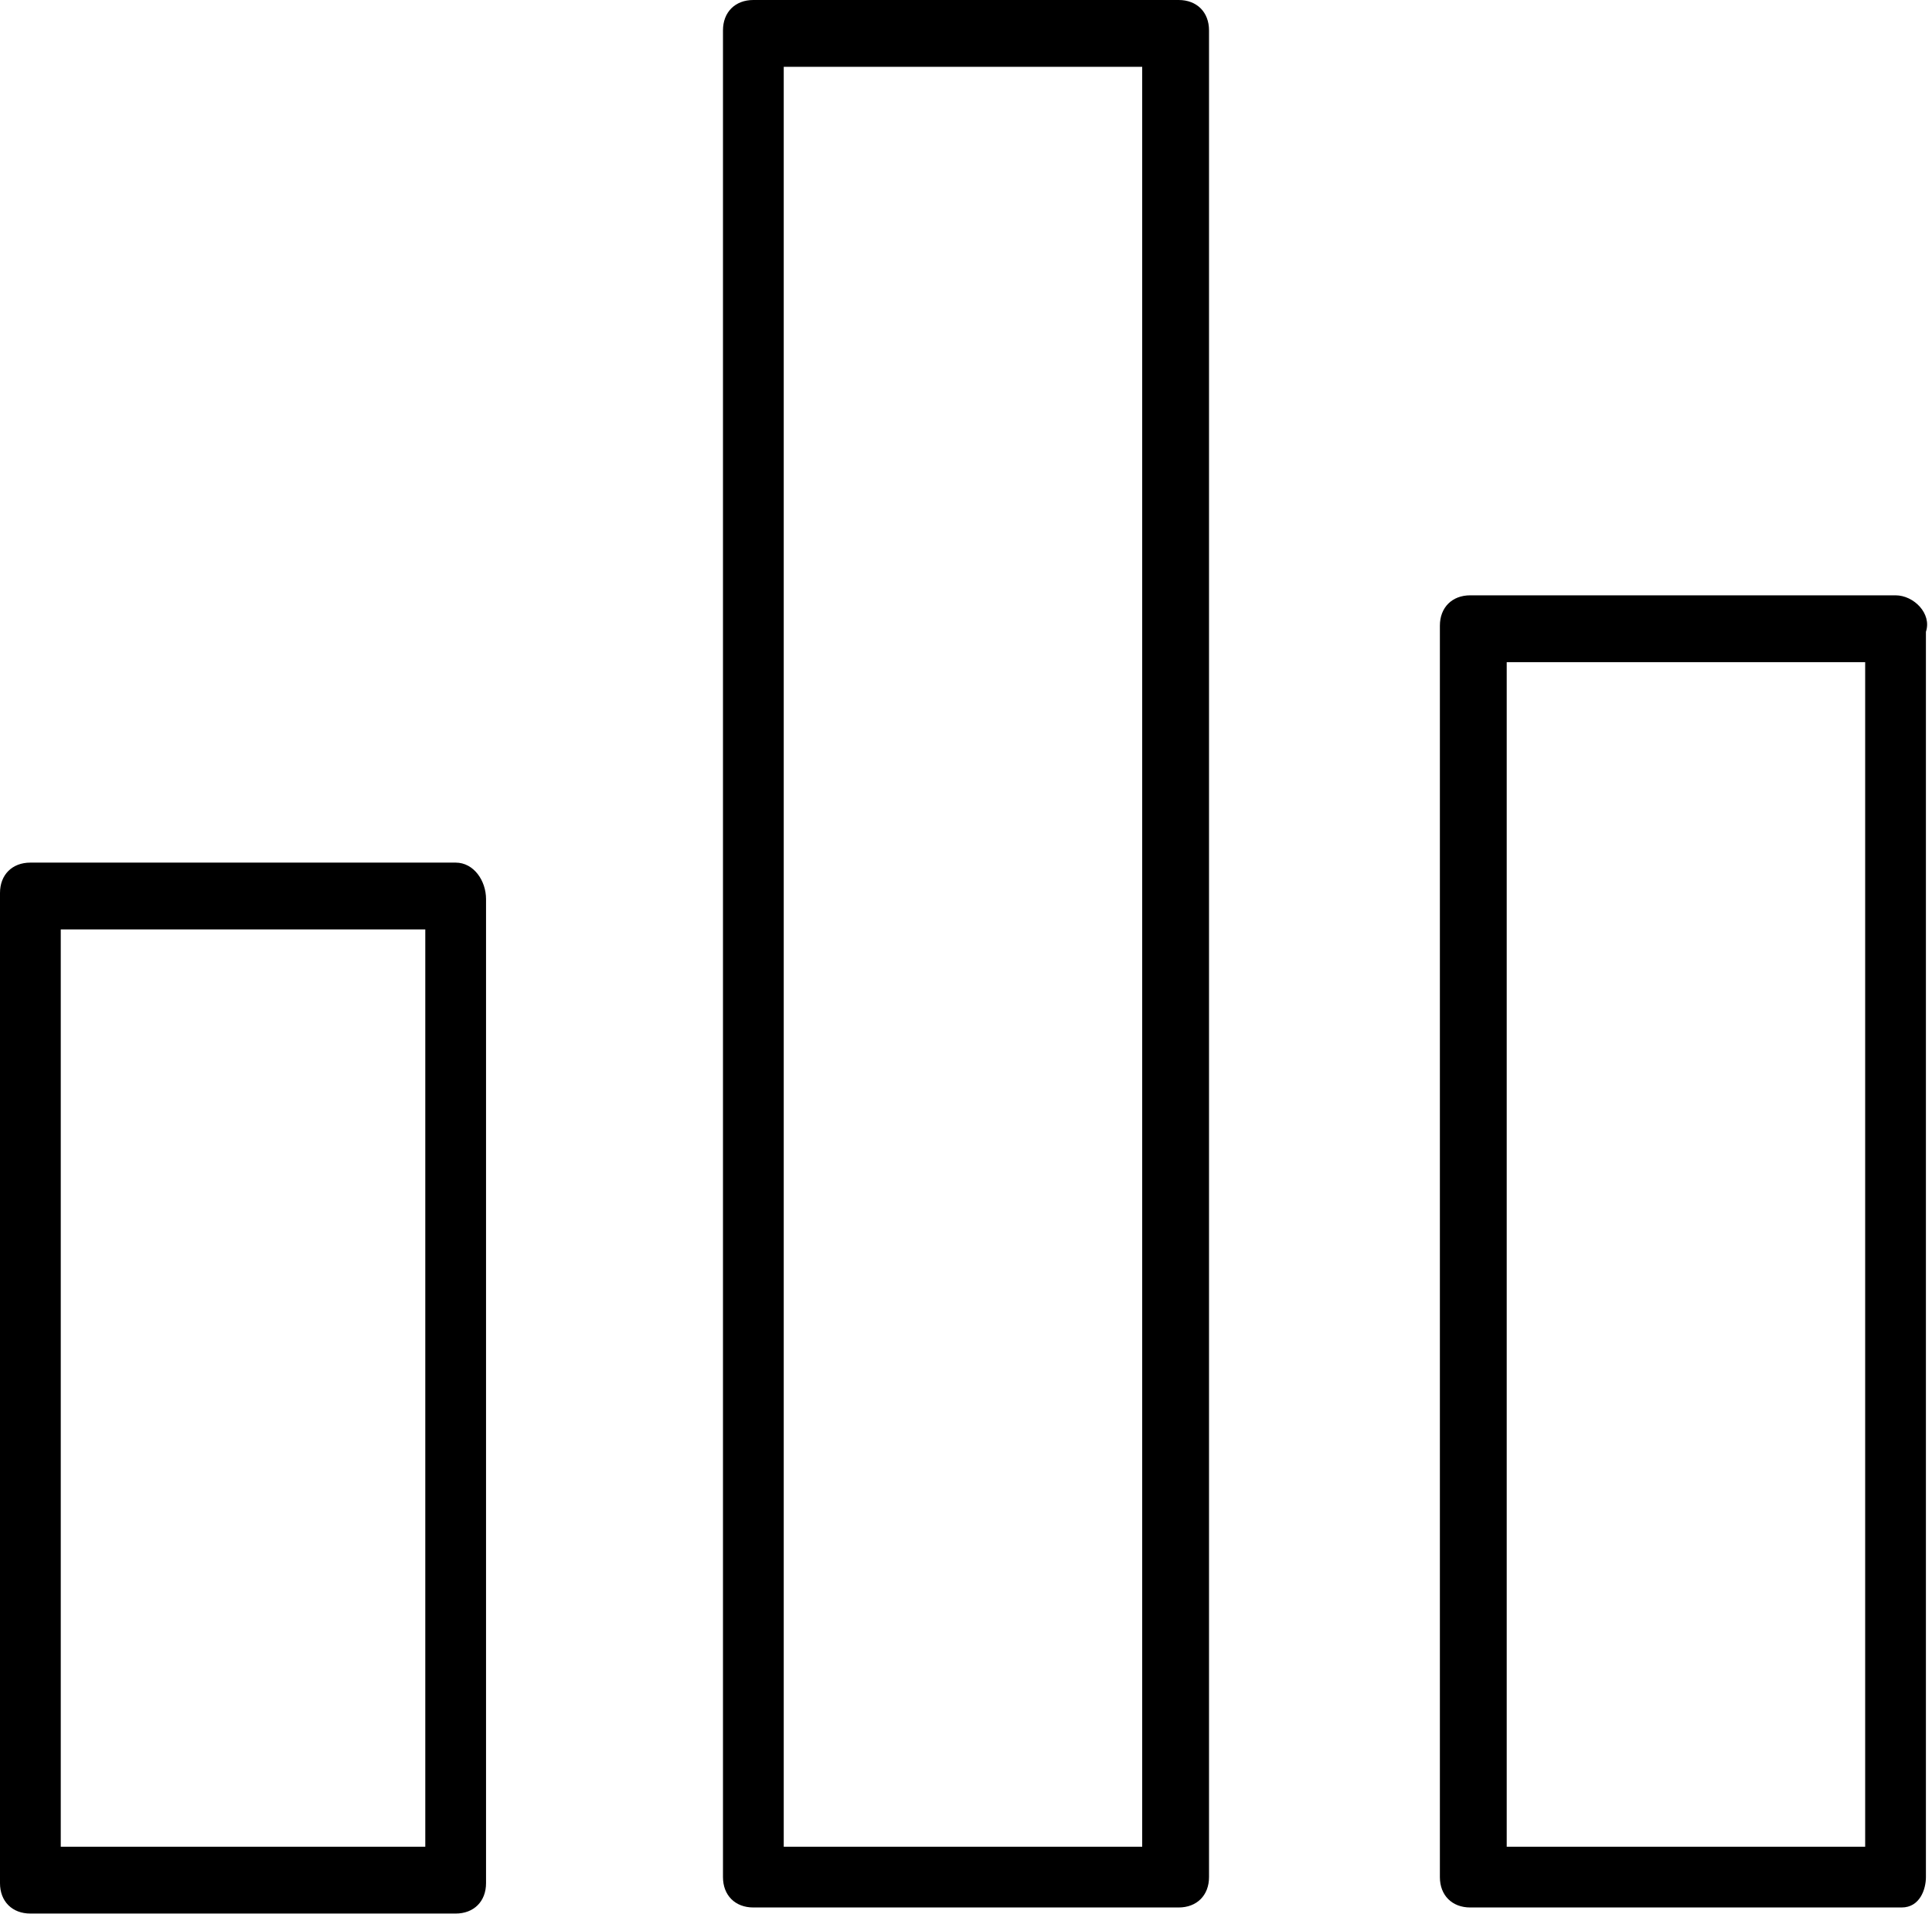
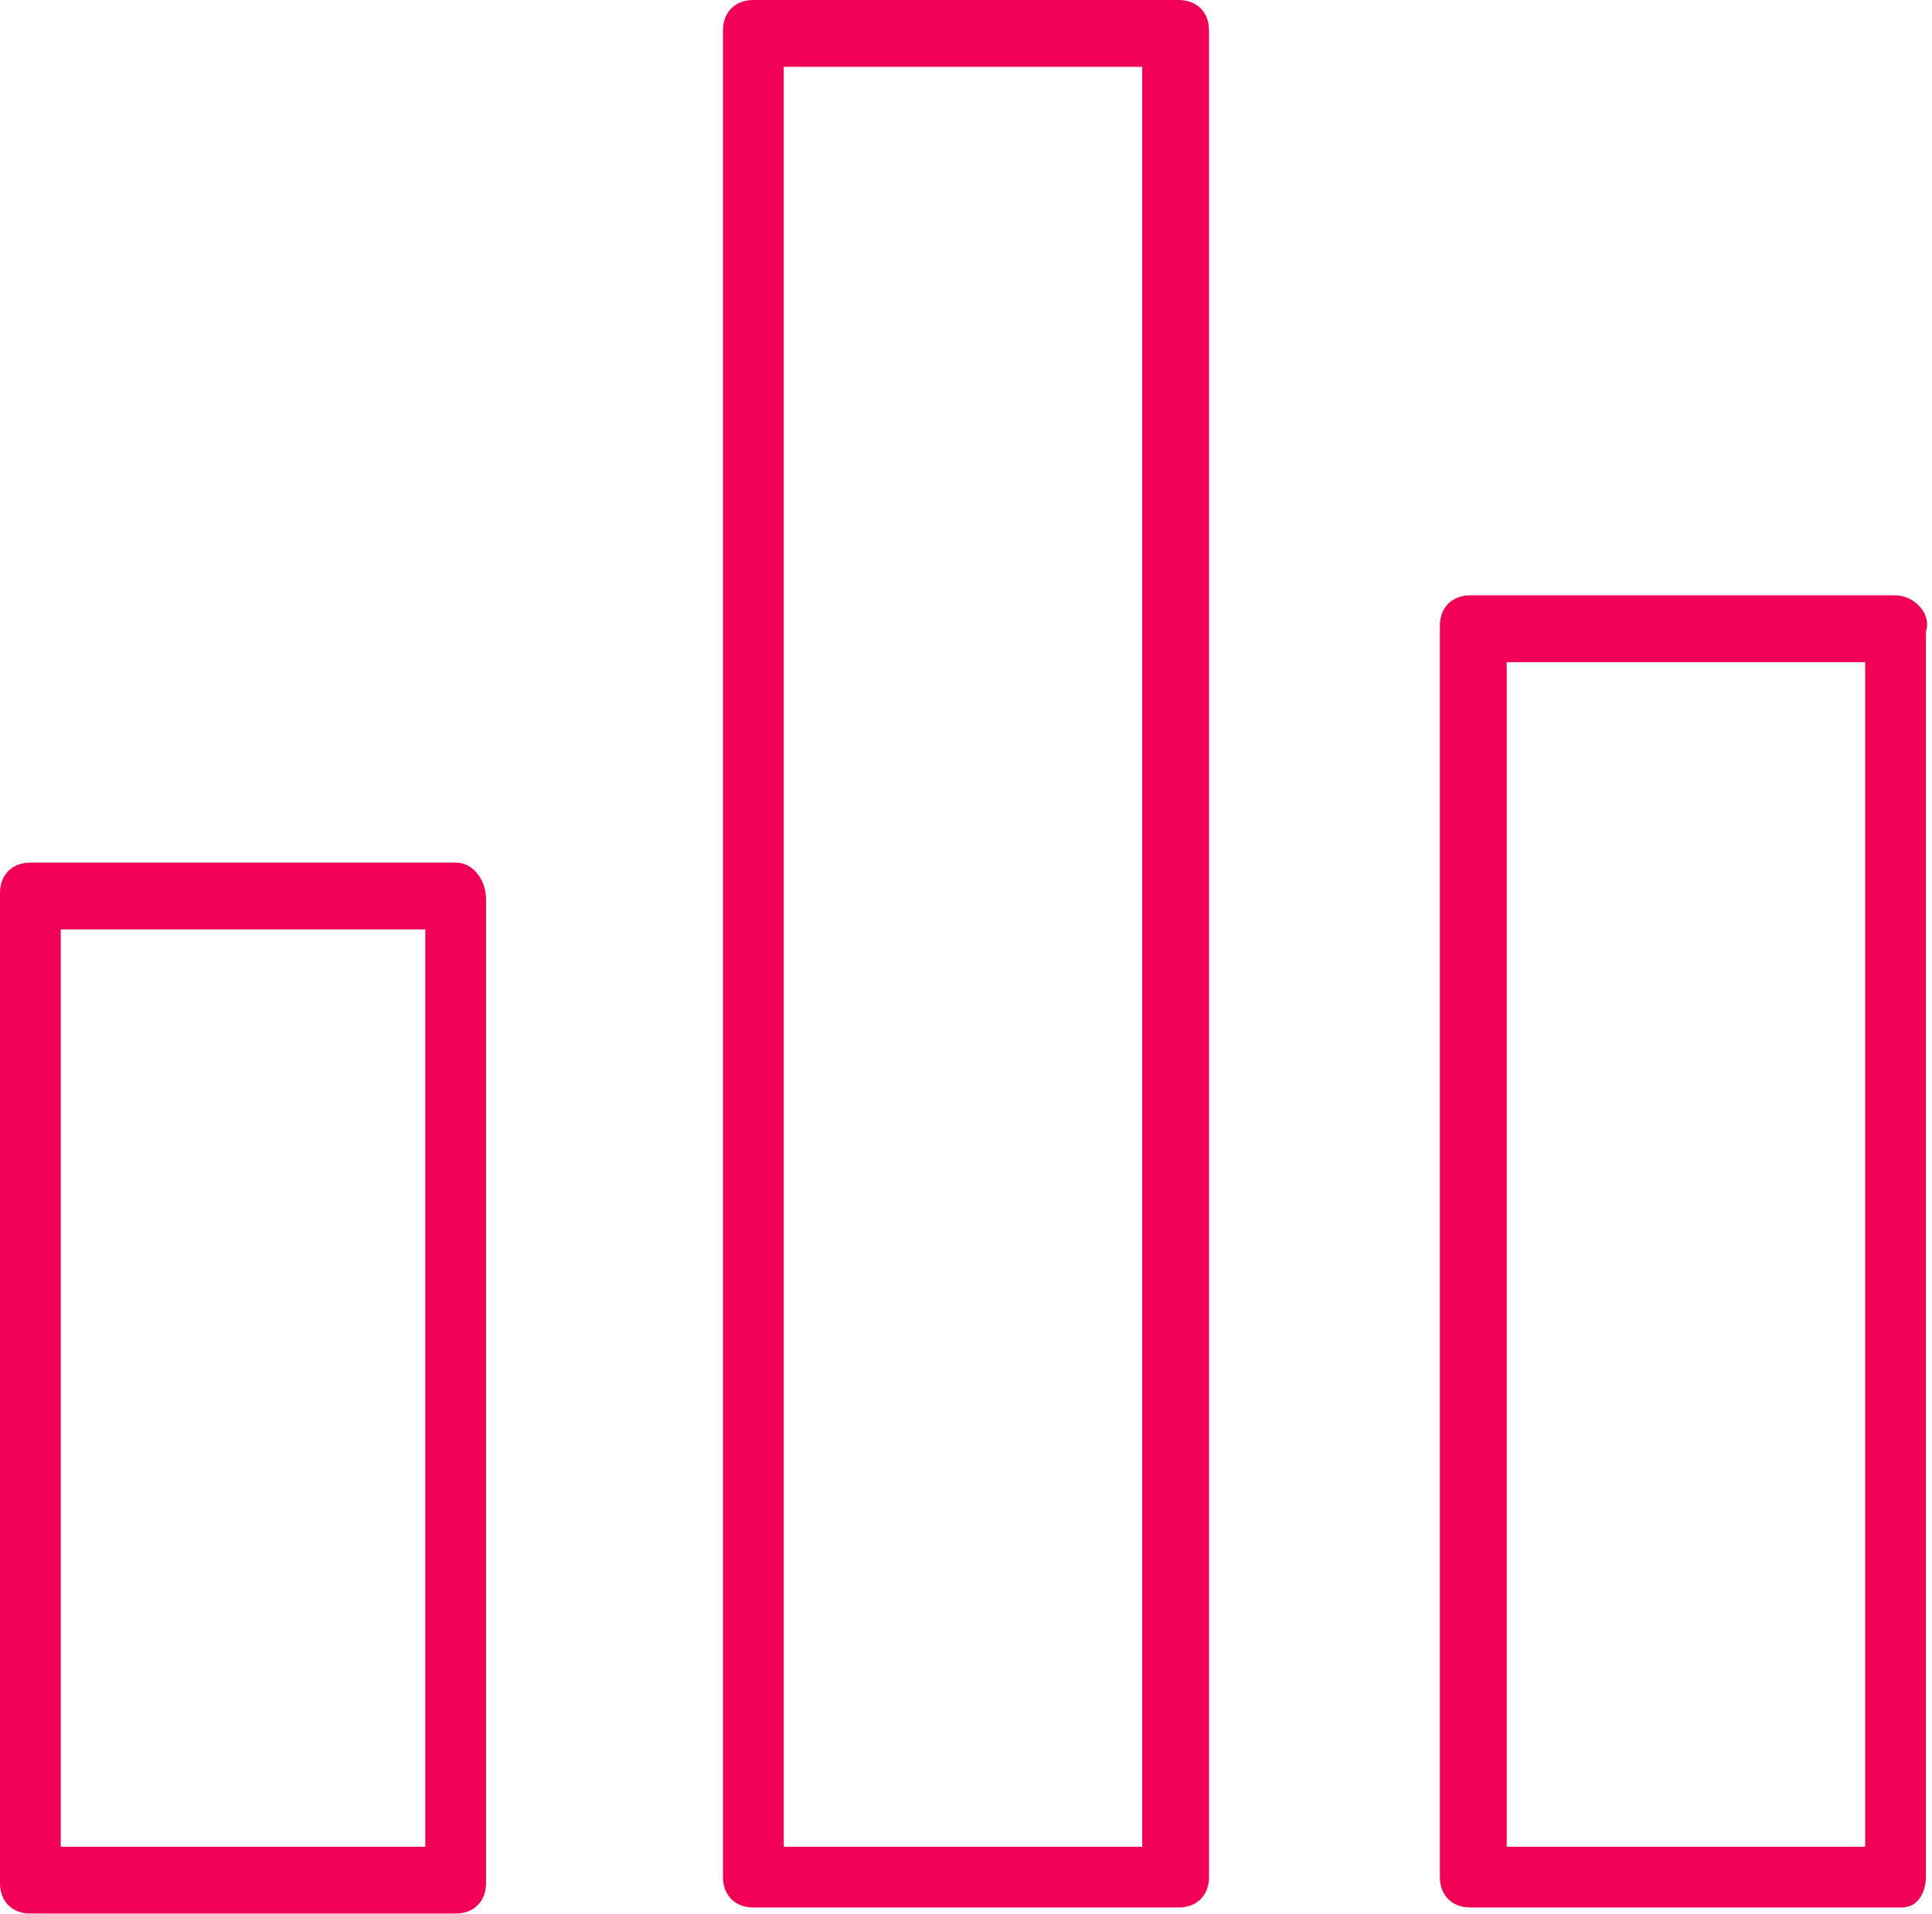
<svg xmlns="http://www.w3.org/2000/svg" version="1.1" id="Layer_1" x="0px" y="0px" viewBox="0 0 31.8 31.5" style="enable-background:new 0 0 31.8 31.5;" xml:space="preserve">
  <g>
-     <path d="M7.5,14.2h-7c-0.3,0-0.5,0.2-0.5,0.5c0,0,0,0,0,0V31c0,0.3,0.2,0.5,0.5,0.5c0,0,0,0,0,0h7C7.8,31.5,8,31.3,8,31   c0,0,0,0,0,0V14.8C8,14.5,7.8,14.2,7.5,14.2z M7,30.3v0.1H1V15.3h6V30.3z" />
-     <path d="M19.4,0h-7c-0.3,0-0.5,0.2-0.5,0.5c0,0,0,0,0,0v30.4c0,0.3,0.2,0.5,0.5,0.5h7c0.3,0,0.5-0.2,0.5-0.5c0,0,0,0,0,0V0.5   C19.9,0.2,19.7,0,19.4,0z M18.8,30.4h-5.9V1.1h5.9V30.4z" />
-     <path d="M31.2,9.8h-7c-0.3,0-0.5,0.2-0.5,0.5c0,0,0,0,0,0v20.6c0,0.3,0.2,0.5,0.5,0.5h7.1c0.3,0,0.4-0.3,0.4-0.5V10.4   C31.8,10.1,31.5,9.8,31.2,9.8z M30.7,30.4h-5.9V10.9h5.9V30.4z" />
+     <path style="" fill="#f00155" d="M7.5,14.2h-7c-0.3,0-0.5,0.2-0.5,0.5c0,0,0,0,0,0V31c0,0.3,0.2,0.5,0.5,0.5c0,0,0,0,0,0h7C7.8,31.5,8,31.3,8,31   c0,0,0,0,0,0V14.8C8,14.5,7.8,14.2,7.5,14.2z M7,30.3v0.1H1V15.3h6V30.3z" />
+     <path style="" fill="#f00155" d="M19.4,0h-7c-0.3,0-0.5,0.2-0.5,0.5c0,0,0,0,0,0v30.4c0,0.3,0.2,0.5,0.5,0.5h7c0.3,0,0.5-0.2,0.5-0.5c0,0,0,0,0,0V0.5   C19.9,0.2,19.7,0,19.4,0z M18.8,30.4h-5.9V1.1h5.9V30.4z" />
+     <path style="" fill="#f00155" d="M31.2,9.8h-7c-0.3,0-0.5,0.2-0.5,0.5c0,0,0,0,0,0v20.6c0,0.3,0.2,0.5,0.5,0.5h7.1c0.3,0,0.4-0.3,0.4-0.5V10.4   C31.8,10.1,31.5,9.8,31.2,9.8z M30.7,30.4h-5.9V10.9h5.9V30.4z" />
  </g>
</svg>
